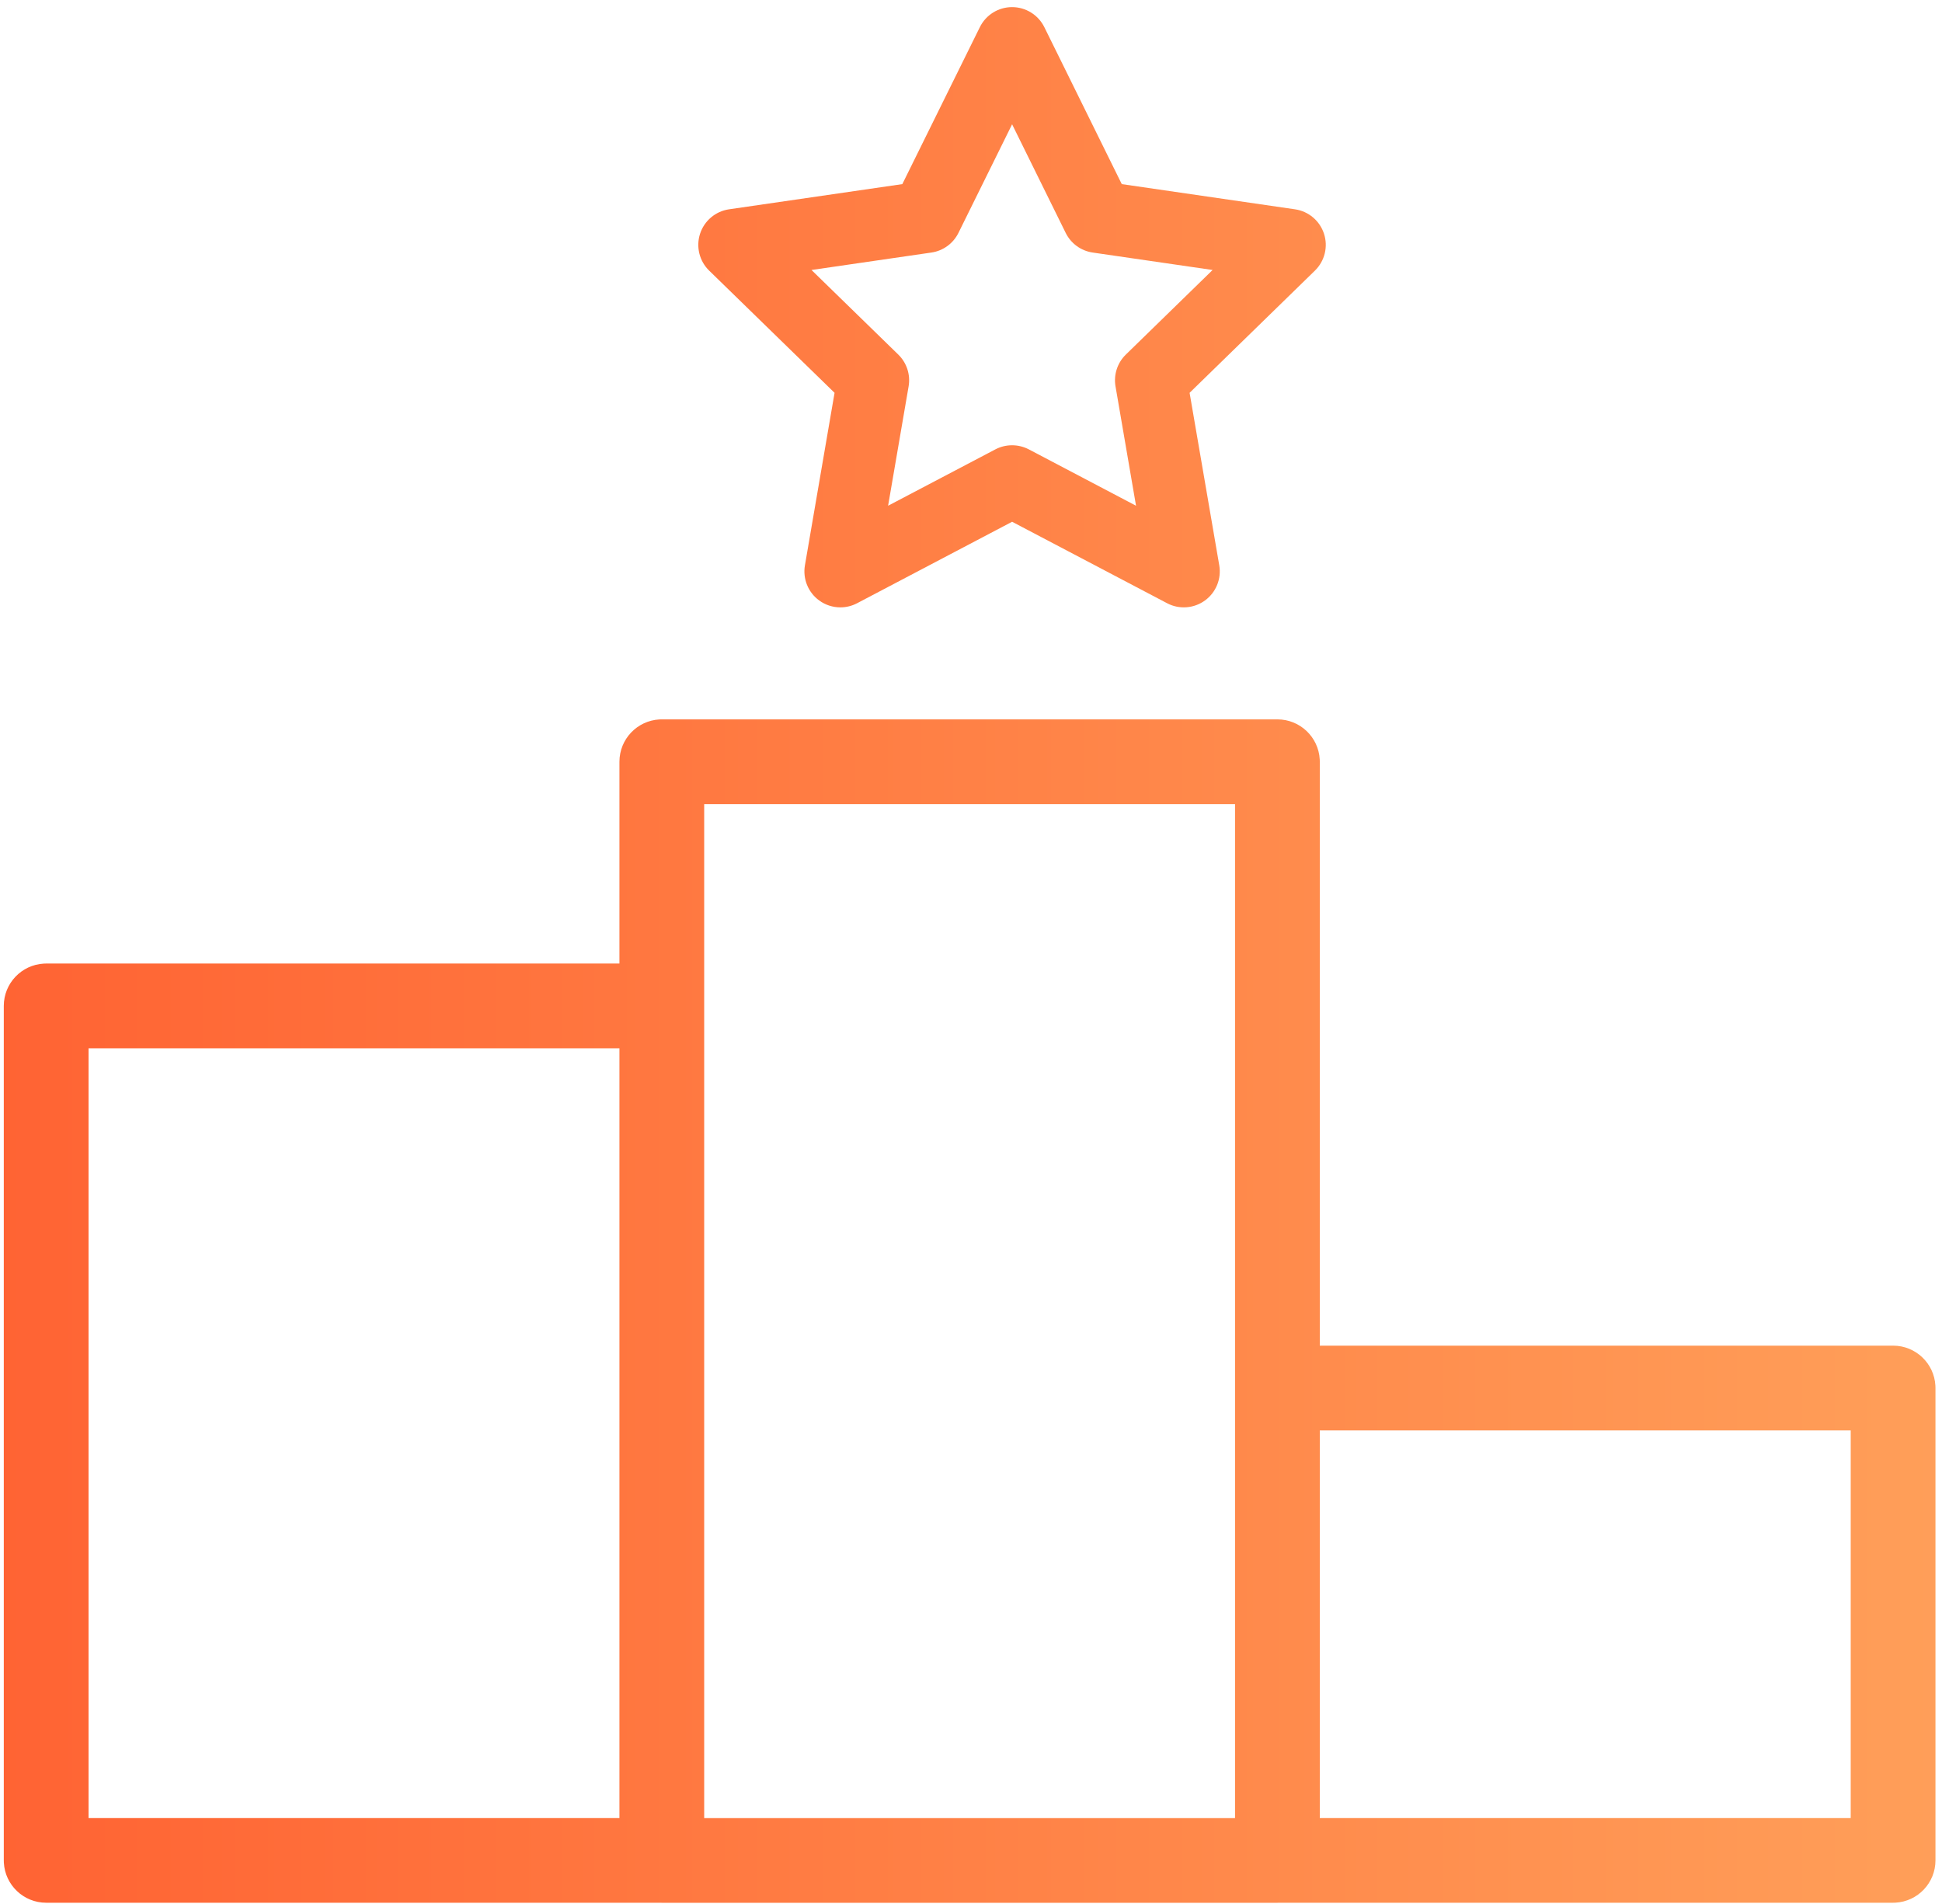
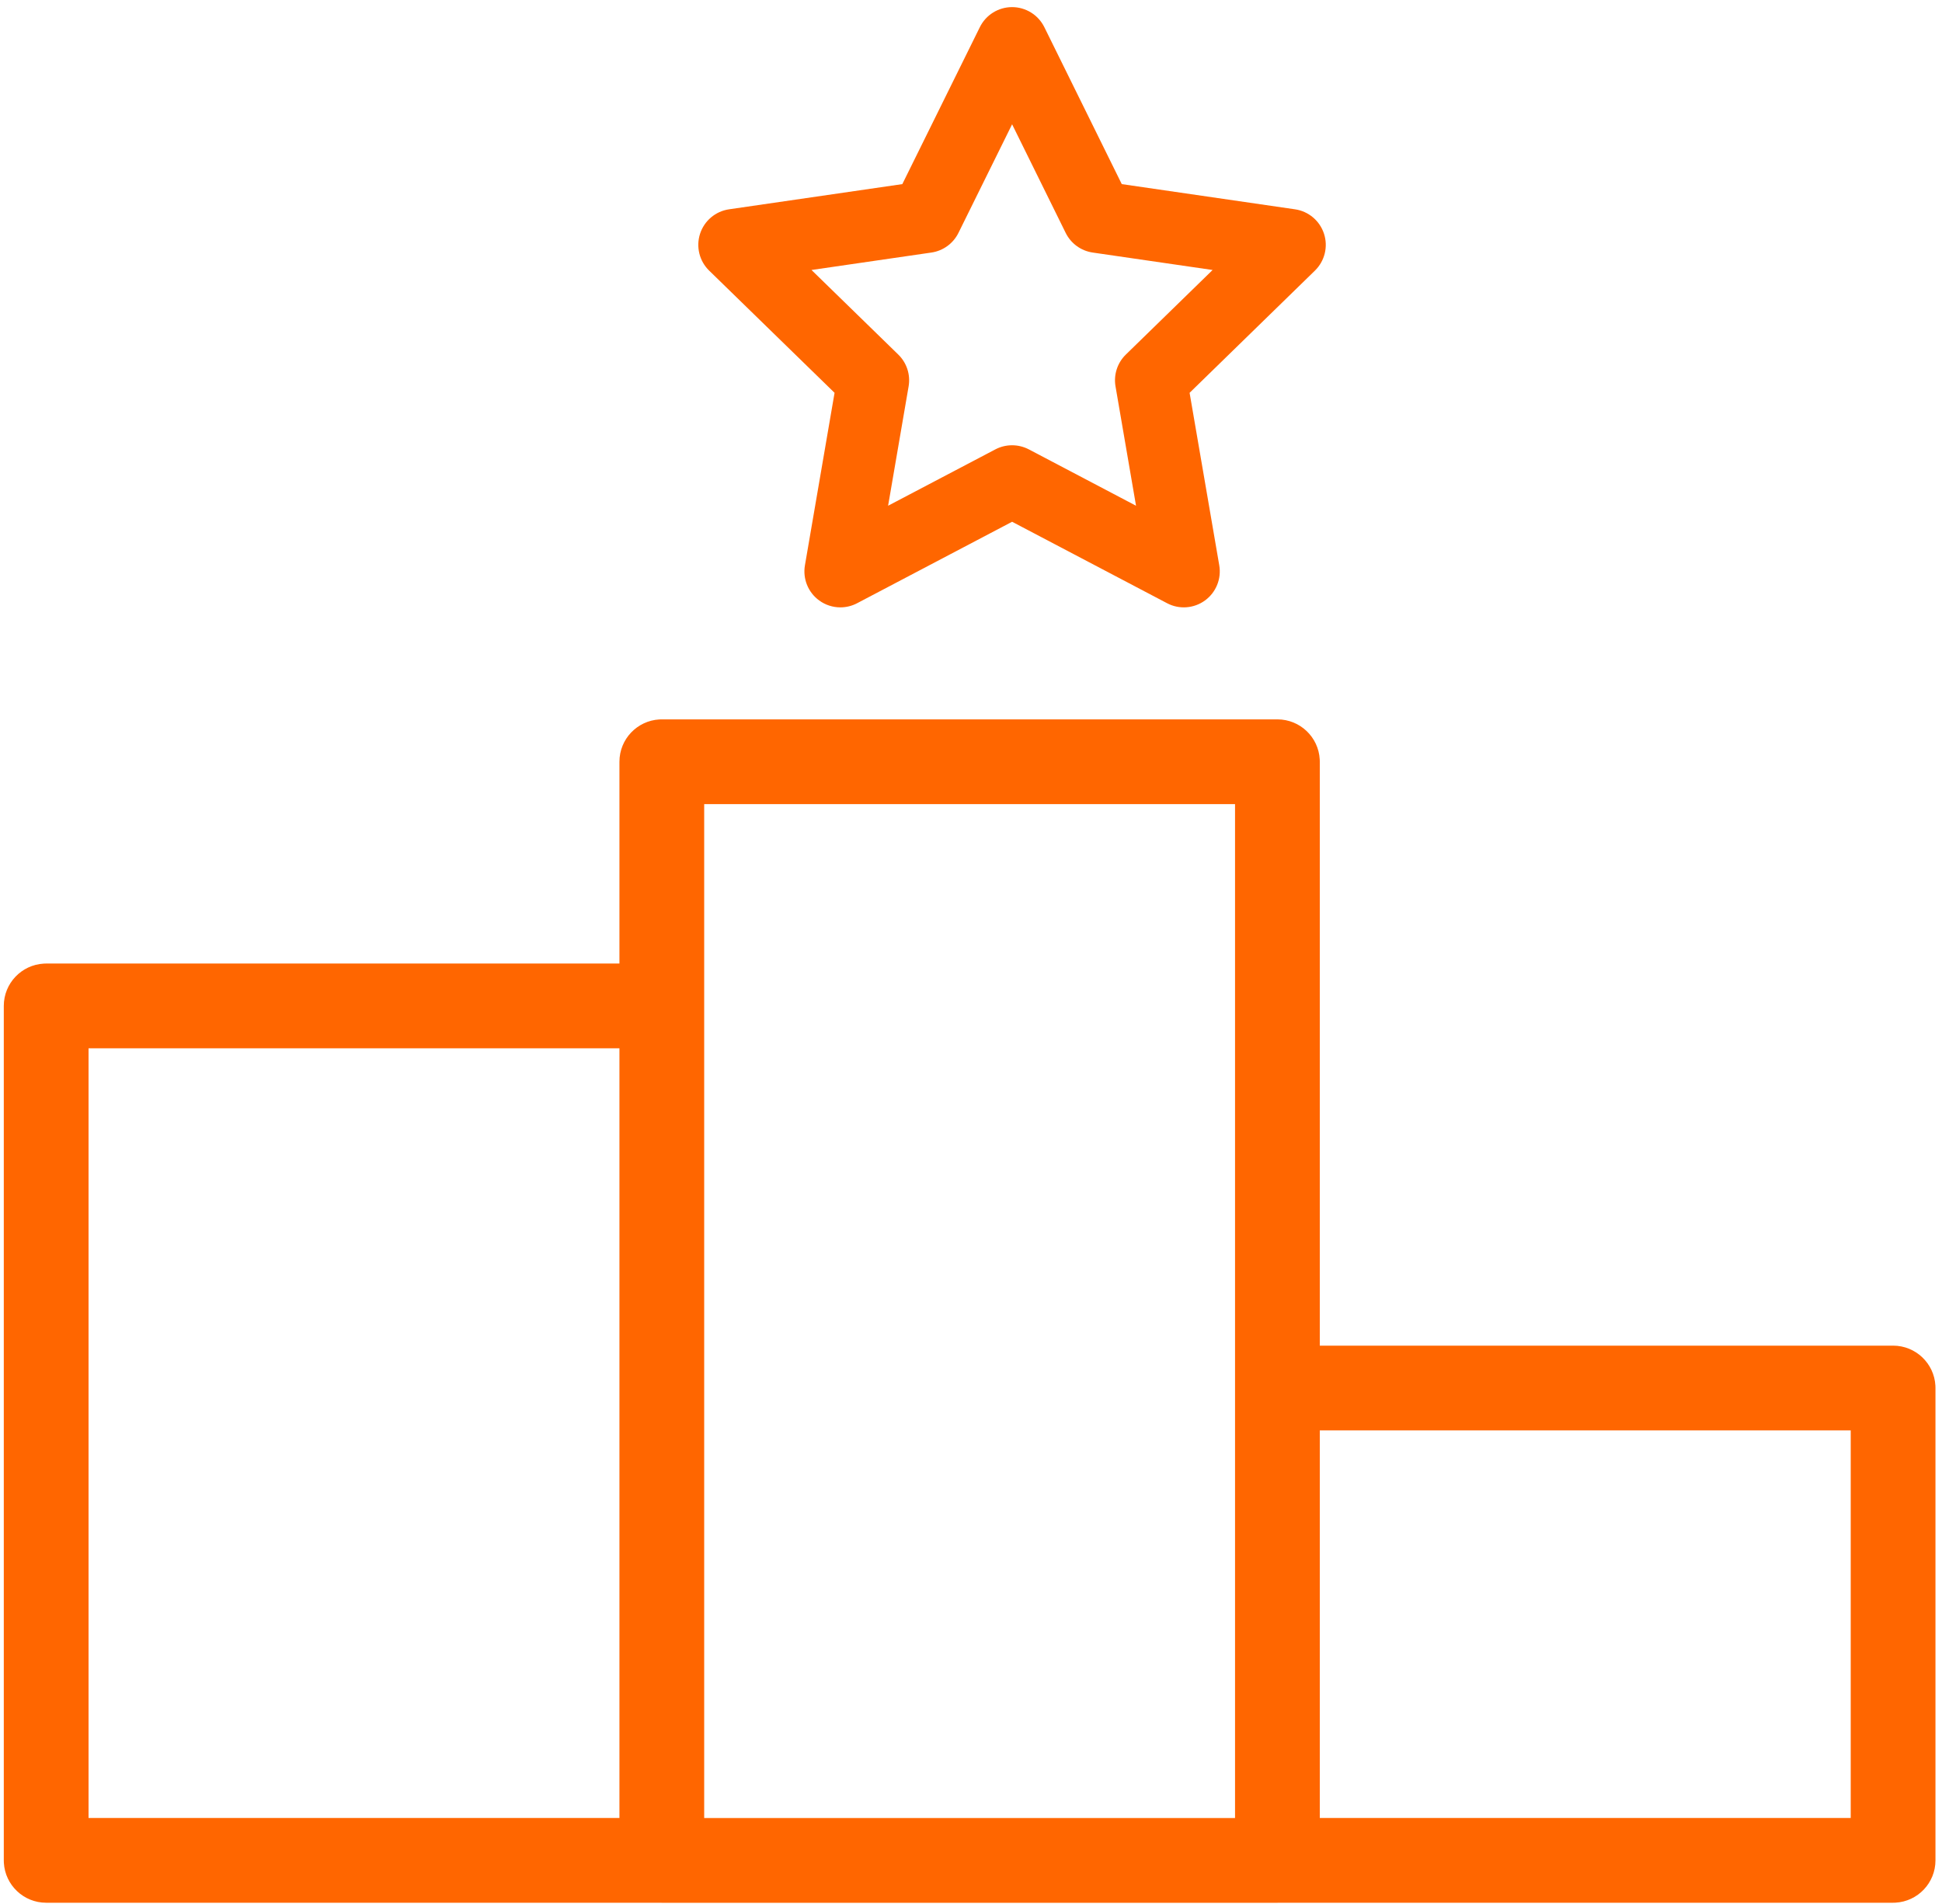
<svg xmlns="http://www.w3.org/2000/svg" width="151px" height="148px" viewBox="0 0 151 148" version="1.1">
  <defs>
    <linearGradient x1="100%" y1="50%" x2="0%" y2="50%" id="linearGradient-1">
-       <stop stop-color="#FF9F59" offset="0%" />
-       <stop stop-color="#FF6333" offset="100%" />
+       <stop stop-color="#ff6600" offset="0%" />
+       <stop stop-color="#ff6600" offset="100%" />
    </linearGradient>
  </defs>
  <g id="Page-1" stroke="none" stroke-width="1" fill="none" fill-rule="evenodd">
    <g id="3" transform="translate(-5, -6)" fill="url(#linearGradient-1)" fill-rule="nonzero">
      <path d="M104.325,61.933 C106.082,61.933 107.518,63.308 107.615,65.041 L107.621,65.228 L107.621,110.627 L152.197,110.627 C153.953,110.627 155.39,112.003 155.487,113.735 L155.492,113.922 L155.492,150.647 C155.492,152.404 154.116,153.84 152.384,153.937 L152.197,153.942 L104.367,153.942 L104.347,153.945 L104.325,153.947 L56.459,153.947 L56.433,153.945 L56.408,153.942 L8.59,153.942 C6.834,153.942 5.397,152.567 5.3,150.834 L5.295,150.647 L5.295,84.212 C5.295,82.456 6.671,81.02 8.403,80.923 L8.59,80.917 L53.164,80.917 L53.164,65.228 C53.164,63.471 54.54,62.035 56.272,61.938 L56.459,61.933 L104.325,61.933 Z M101.03,68.523 L59.754,68.523 L59.754,147.357 L101.03,147.357 L101.03,68.523 Z M53.164,87.508 L11.885,87.508 L11.885,147.352 L53.164,147.352 L53.164,87.508 Z M148.902,117.217 L107.621,117.217 L107.621,147.352 L148.902,147.352 L148.902,117.217 Z M83.694,6.553 C84.756,6.553 85.728,7.156 86.202,8.111 L92.223,20.315 L105.692,22.274 C106.745,22.426 107.619,23.164 107.947,24.172 C108.279,25.183 108.004,26.297 107.242,27.041 L97.497,36.542 L99.804,49.957 C99.983,51.004 99.551,52.065 98.693,52.688 C97.832,53.315 96.688,53.399 95.749,52.903 L83.696,46.568 L71.643,52.903 C71.239,53.116 70.793,53.224 70.341,53.224 C69.754,53.224 69.174,53.037 68.7,52.69 C67.838,52.067 67.407,51.005 67.587,49.956 L69.891,36.542 L60.142,27.042 C59.379,26.301 59.105,25.19 59.433,24.175 C59.762,23.164 60.635,22.426 61.688,22.274 L75.16,20.315 L81.188,8.112 C81.658,7.157 82.631,6.553 83.694,6.553 Z M83.696,15.664 L79.524,24.108 C79.118,24.931 78.332,25.502 77.423,25.636 L77.421,25.636 L68.098,26.992 L74.843,33.566 C75.504,34.207 75.806,35.135 75.649,36.042 L74.054,45.322 L82.398,40.938 C83.209,40.514 84.177,40.514 84.995,40.939 L93.332,45.322 L91.737,36.042 C91.58,35.135 91.882,34.207 92.541,33.567 L99.286,26.992 L89.969,25.637 C89.057,25.506 88.269,24.934 87.862,24.108 L83.696,15.664 Z" />
    </g>
  </g>
</svg>
